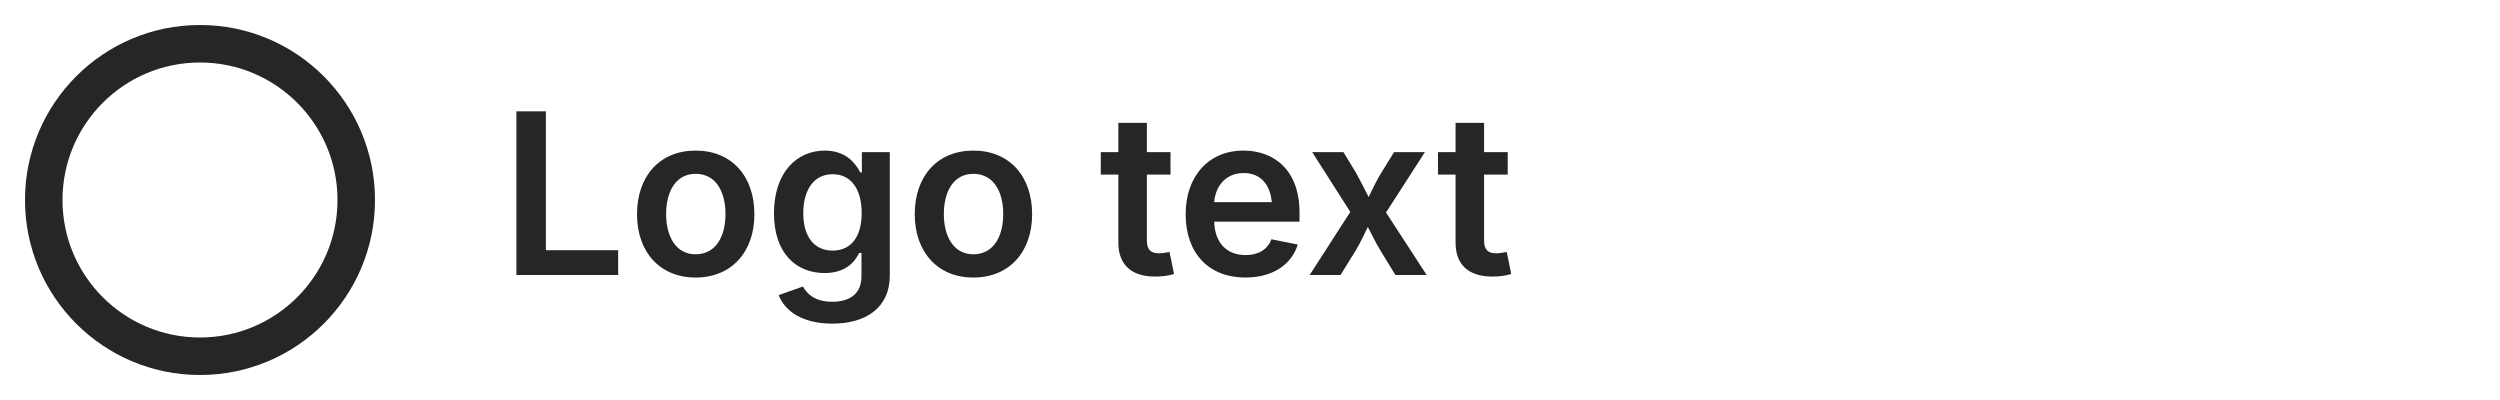
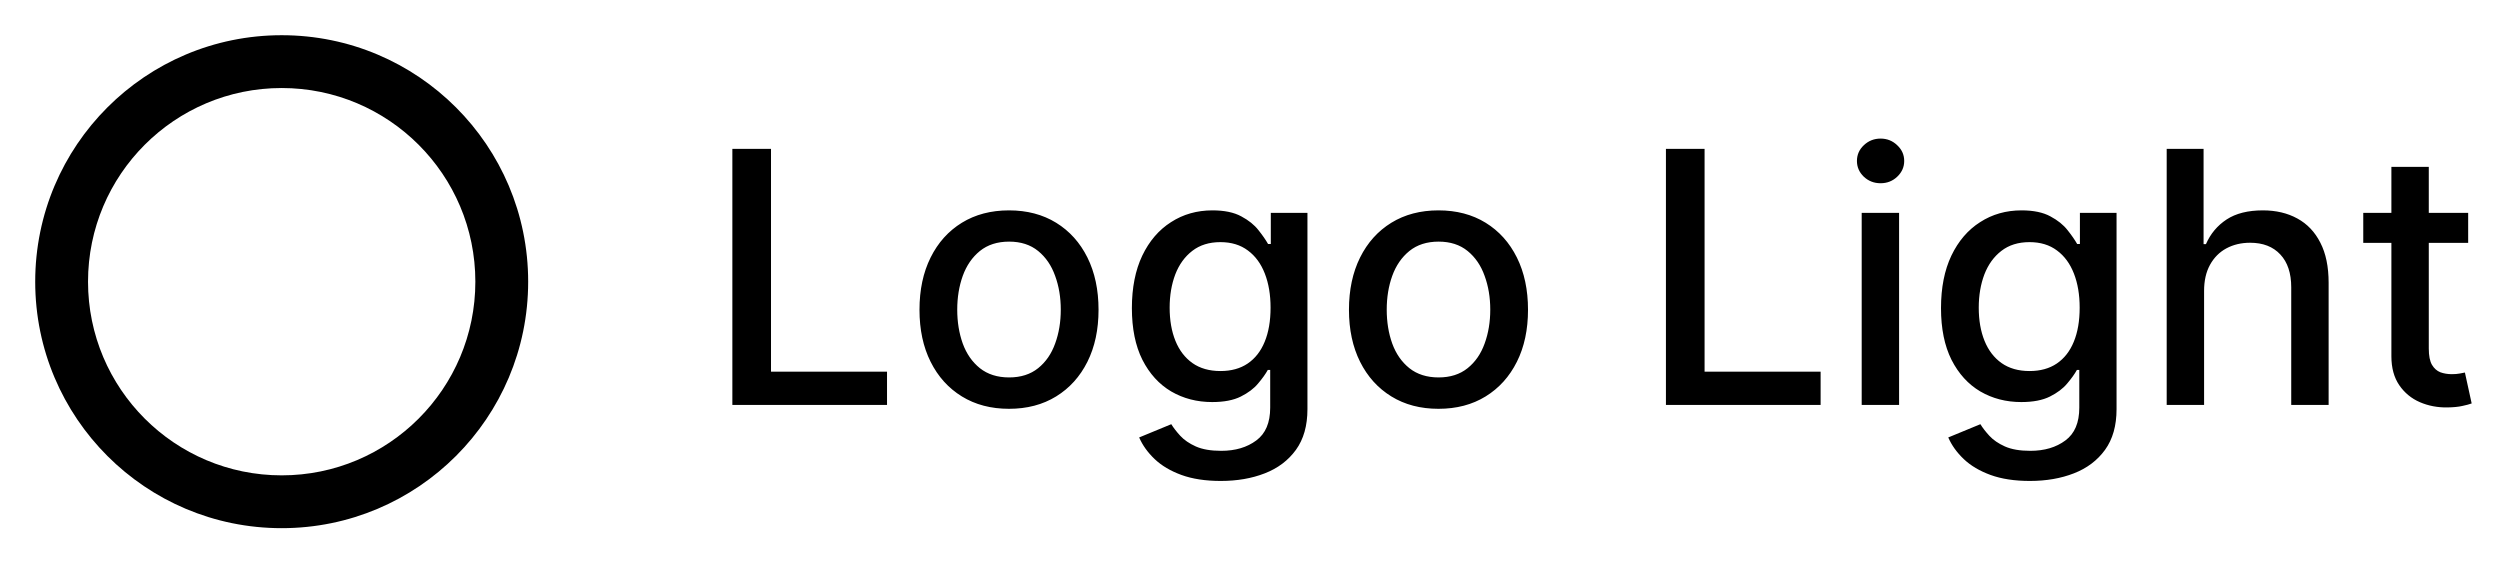
- <svg xmlns="http://www.w3.org/2000/svg" width="200" height="32" viewBox="0 0 200 32" fill="none">
-   <path fill="#262626" fill-rule="evenodd" d="M16 27c6.075 0 11-4.925 11-11S22.075 5 16 5 5 9.925 5 16s4.925 11 11 11m0 3c7.732 0 14-6.268 14-14S23.732 2 16 2 2 8.268 2 16s6.268 14 14 14" clip-rule="evenodd" />
-   <text x="40" y="22" font-family="system-ui, -apple-system, sans-serif" font-size="18" font-weight="600" fill="#262626">Logo text</text>
+ <svg xmlns="http://www.w3.org/2000/svg" width="142" height="32" viewBox="0 0 142 32" fill="none">
+   <path fill-rule="evenodd" clip-rule="evenodd" d="M16 27C22.075 27 27 22.075 27 16C27 9.925 22.075 5 16 5C9.925 5 5 9.925 5 16C5 22.075 9.925 27 16 27ZM16 30C23.732 30 30 23.732 30 16C30 8.268 23.732 2 16 2C8.268 2 2 8.268 2 16C2 23.732 8.268 30 16 30Z" fill="black" />
+   <path d="M41.598 23V8.455H43.793V21.111H50.383V23H41.598ZM57.312 23.22C56.289 23.22 55.397 22.986 54.634 22.517C53.872 22.048 53.28 21.392 52.859 20.55C52.437 19.707 52.227 18.722 52.227 17.595C52.227 16.463 52.437 15.474 52.859 14.626C53.28 13.779 53.872 13.121 54.634 12.652C55.397 12.183 56.289 11.949 57.312 11.949C58.334 11.949 59.227 12.183 59.989 12.652C60.752 13.121 61.343 13.779 61.765 14.626C62.186 15.474 62.397 16.463 62.397 17.595C62.397 18.722 62.186 19.707 61.765 20.55C61.343 21.392 60.752 22.048 59.989 22.517C59.227 22.986 58.334 23.22 57.312 23.22ZM57.319 21.438C57.982 21.438 58.531 21.262 58.967 20.912C59.402 20.562 59.724 20.095 59.932 19.513C60.146 18.93 60.252 18.289 60.252 17.588C60.252 16.892 60.146 16.253 59.932 15.671C59.724 15.083 59.402 14.612 58.967 14.257C58.531 13.902 57.982 13.724 57.319 13.724C56.651 13.724 56.097 13.902 55.657 14.257C55.221 14.612 54.897 15.083 54.684 15.671C54.476 16.253 54.371 16.892 54.371 17.588C54.371 18.289 54.476 18.93 54.684 19.513C54.897 20.095 55.221 20.562 55.657 20.912C56.097 21.262 56.651 21.438 57.319 21.438ZM69.341 27.318C68.475 27.318 67.729 27.204 67.104 26.977C66.484 26.75 65.977 26.449 65.584 26.075C65.191 25.701 64.898 25.292 64.704 24.847L66.529 24.094C66.657 24.302 66.827 24.522 67.04 24.754C67.258 24.991 67.552 25.192 67.921 25.358C68.295 25.524 68.775 25.607 69.363 25.607C70.168 25.607 70.833 25.41 71.358 25.017C71.884 24.629 72.147 24.009 72.147 23.156V21.011H72.012C71.884 21.243 71.699 21.501 71.458 21.785C71.221 22.07 70.894 22.316 70.478 22.524C70.061 22.733 69.519 22.837 68.851 22.837C67.99 22.837 67.213 22.635 66.522 22.233C65.835 21.826 65.291 21.227 64.888 20.436C64.49 19.641 64.291 18.663 64.291 17.503C64.291 16.343 64.488 15.348 64.881 14.52C65.279 13.691 65.823 13.057 66.515 12.617C67.206 12.171 67.99 11.949 68.865 11.949C69.543 11.949 70.089 12.062 70.506 12.29C70.923 12.512 71.247 12.773 71.479 13.071C71.716 13.369 71.898 13.632 72.026 13.859H72.182V12.091H74.263V23.241C74.263 24.179 74.045 24.948 73.61 25.55C73.174 26.151 72.585 26.596 71.841 26.885C71.103 27.174 70.269 27.318 69.341 27.318ZM69.32 21.075C69.931 21.075 70.447 20.933 70.868 20.649C71.294 20.36 71.616 19.948 71.834 19.413C72.057 18.874 72.168 18.227 72.168 17.474C72.168 16.741 72.059 16.094 71.841 15.536C71.624 14.977 71.304 14.541 70.882 14.229C70.461 13.912 69.94 13.753 69.32 13.753C68.681 13.753 68.148 13.919 67.722 14.25C67.296 14.577 66.974 15.022 66.756 15.585C66.543 16.149 66.436 16.778 66.436 17.474C66.436 18.189 66.545 18.817 66.763 19.357C66.981 19.896 67.303 20.318 67.729 20.621C68.16 20.924 68.69 21.075 69.32 21.075ZM81.706 23.22C80.684 23.22 79.791 22.986 79.029 22.517C78.266 22.048 77.675 21.392 77.253 20.55C76.832 19.707 76.621 18.722 76.621 17.595C76.621 16.463 76.832 15.474 77.253 14.626C77.675 13.779 78.266 13.121 79.029 12.652C79.791 12.183 80.684 11.949 81.706 11.949C82.729 11.949 83.622 12.183 84.384 12.652C85.146 13.121 85.738 13.779 86.159 14.626C86.581 15.474 86.791 16.463 86.791 17.595C86.791 18.722 86.581 19.707 86.159 20.55C85.738 21.392 85.146 22.048 84.384 22.517C83.622 22.986 82.729 23.22 81.706 23.22ZM81.713 21.438C82.376 21.438 82.925 21.262 83.361 20.912C83.797 20.562 84.119 20.095 84.327 19.513C84.54 18.93 84.647 18.289 84.647 17.588C84.647 16.892 84.54 16.253 84.327 15.671C84.119 15.083 83.797 14.612 83.361 14.257C82.925 13.902 82.376 13.724 81.713 13.724C81.046 13.724 80.492 13.902 80.052 14.257C79.616 14.612 79.291 15.083 79.079 15.671C78.87 16.253 78.766 16.892 78.766 17.588C78.766 18.289 78.87 18.93 79.079 19.513C79.291 20.095 79.616 20.562 80.052 20.912C80.492 21.262 81.046 21.438 81.713 21.438ZM94.625 23V8.455H96.82V21.111H103.411V23H94.625ZM105.744 23V12.091H107.868V23H105.744ZM106.816 10.408C106.447 10.408 106.13 10.285 105.865 10.038C105.604 9.787 105.474 9.489 105.474 9.143C105.474 8.793 105.604 8.495 105.865 8.249C106.13 7.998 106.447 7.872 106.816 7.872C107.186 7.872 107.501 7.998 107.761 8.249C108.026 8.495 108.159 8.793 108.159 9.143C108.159 9.489 108.026 9.787 107.761 10.038C107.501 10.285 107.186 10.408 106.816 10.408ZM115.298 27.318C114.432 27.318 113.686 27.204 113.061 26.977C112.441 26.75 111.934 26.449 111.541 26.075C111.148 25.701 110.855 25.292 110.661 24.847L112.486 24.094C112.614 24.302 112.784 24.522 112.997 24.754C113.215 24.991 113.509 25.192 113.878 25.358C114.252 25.524 114.732 25.607 115.32 25.607C116.125 25.607 116.79 25.41 117.315 25.017C117.841 24.629 118.104 24.009 118.104 23.156V21.011H117.969C117.841 21.243 117.656 21.501 117.415 21.785C117.178 22.07 116.851 22.316 116.435 22.524C116.018 22.733 115.476 22.837 114.808 22.837C113.946 22.837 113.17 22.635 112.479 22.233C111.792 21.826 111.248 21.227 110.845 20.436C110.447 19.641 110.249 18.663 110.249 17.503C110.249 16.343 110.445 15.348 110.838 14.52C111.236 13.691 111.78 13.057 112.472 12.617C113.163 12.171 113.946 11.949 114.822 11.949C115.5 11.949 116.046 12.062 116.463 12.29C116.88 12.512 117.204 12.773 117.436 13.071C117.673 13.369 117.855 13.632 117.983 13.859H118.139V12.091H120.22V23.241C120.22 24.179 120.002 24.948 119.567 25.55C119.131 26.151 118.542 26.596 117.798 26.885C117.06 27.174 116.226 27.318 115.298 27.318ZM115.277 21.075C115.888 21.075 116.404 20.933 116.825 20.649C117.251 20.36 117.573 19.948 117.791 19.413C118.014 18.874 118.125 18.227 118.125 17.474C118.125 16.741 118.016 16.094 117.798 15.536C117.58 14.977 117.261 14.541 116.839 14.229C116.418 13.912 115.897 13.753 115.277 13.753C114.638 13.753 114.105 13.919 113.679 14.25C113.253 14.577 112.931 15.022 112.713 15.585C112.5 16.149 112.393 16.778 112.393 17.474C112.393 18.189 112.502 18.817 112.72 19.357C112.938 19.896 113.26 20.318 113.686 20.621C114.117 20.924 114.647 21.075 115.277 21.075ZM125.192 16.523V23H123.068V8.455H125.163V13.867H125.298C125.554 13.279 125.945 12.813 126.47 12.467C126.996 12.122 127.682 11.949 128.53 11.949C129.278 11.949 129.931 12.103 130.49 12.411C131.054 12.718 131.489 13.178 131.797 13.788C132.109 14.394 132.266 15.152 132.266 16.061V23H130.142V16.317C130.142 15.517 129.936 14.896 129.524 14.456C129.112 14.011 128.539 13.788 127.805 13.788C127.304 13.788 126.854 13.895 126.456 14.108C126.063 14.321 125.753 14.633 125.526 15.046C125.303 15.453 125.192 15.945 125.192 16.523ZM140.192 12.091V13.796H134.233V12.091H140.192ZM135.831 9.477H137.955V19.797C137.955 20.209 138.016 20.519 138.139 20.727C138.262 20.931 138.421 21.07 138.615 21.146C138.814 21.217 139.029 21.253 139.261 21.253C139.432 21.253 139.581 21.241 139.709 21.217C139.837 21.194 139.936 21.175 140.007 21.16L140.391 22.915C140.268 22.962 140.092 23.009 139.865 23.057C139.638 23.109 139.354 23.137 139.013 23.142C138.454 23.151 137.933 23.052 137.45 22.844C136.967 22.635 136.577 22.313 136.278 21.878C135.98 21.442 135.831 20.895 135.831 20.237V9.477Z" fill="black" />
</svg>
